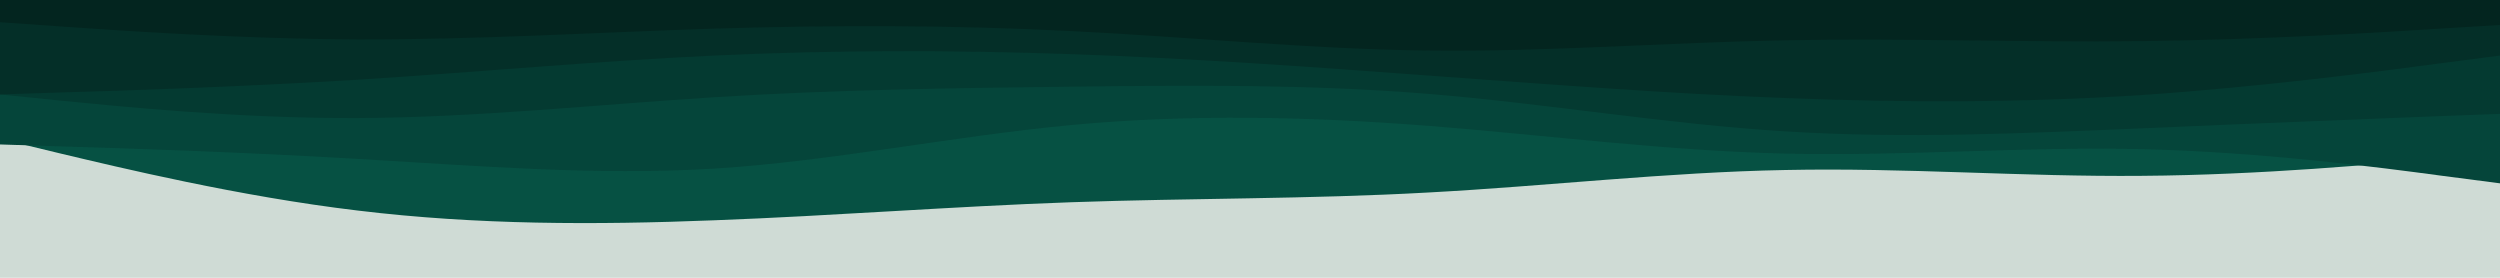
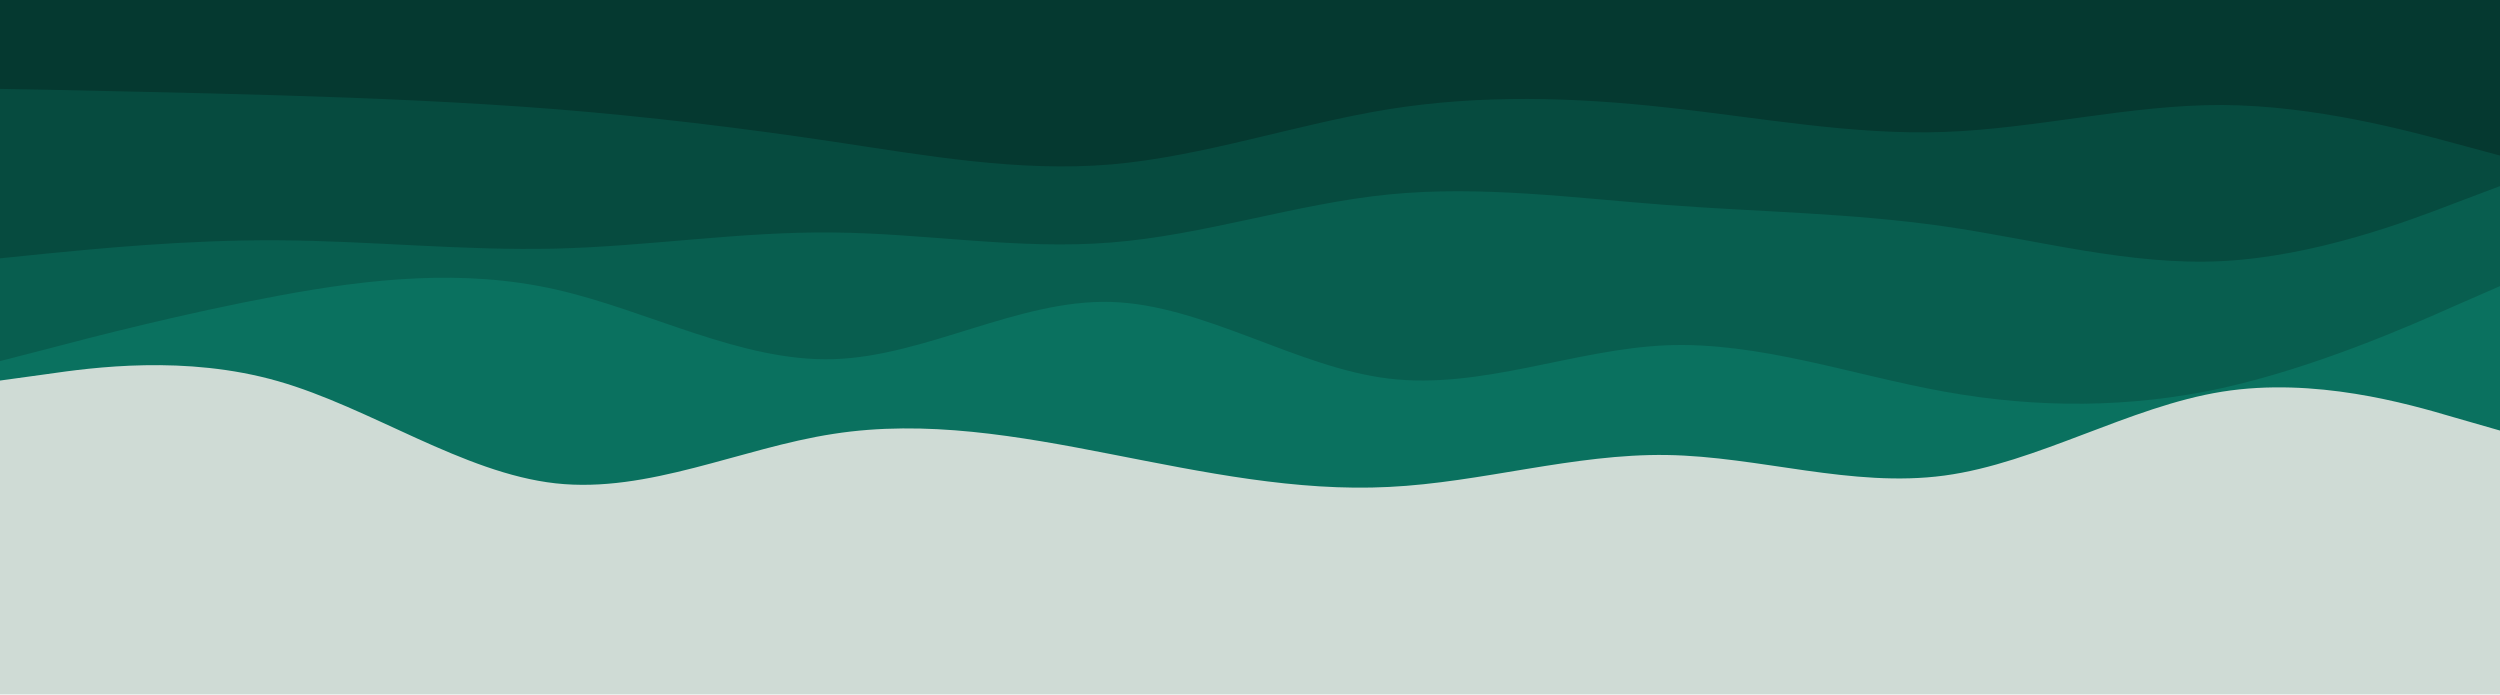
- <svg xmlns="http://www.w3.org/2000/svg" id="visual" viewBox="0 0 900 100" width="900" height="100" version="1.1">
-   <rect x="0" y="0" width="900" height="100" fill="#CFDBD5" />
-   <path d="M0 50L21.5 55.2C43 60.3 86 70.7 128.8 75.8C171.7 81 214.3 81 257.2 79.3C300 77.7 343 74.3 385.8 72.8C428.7 71.3 471.3 71.7 514.2 69.3C557 67 600 62 642.8 61.2C685.7 60.3 728.3 63.7 771.2 63.3C814 63 857 59 878.5 57L900 55L900 0L878.5 0C857 0 814 0 771.2 0C728.3 0 685.7 0 642.8 0C600 0 557 0 514.2 0C471.3 0 428.7 0 385.8 0C343 0 300 0 257.2 0C214.3 0 171.7 0 128.8 0C86 0 43 0 21.5 0L0 0Z" fill="#065143" />
-   <path d="M0 52L21.5 52.7C43 53.3 86 54.7 128.8 57.2C171.7 59.7 214.3 63.3 257.2 60.7C300 58 343 49 385.8 45C428.7 41 471.3 42 514.2 45.3C557 48.7 600 54.3 642.8 55.3C685.7 56.3 728.3 52.7 771.2 53.7C814 54.7 857 60.3 878.5 63.2L900 66L900 0L878.5 0C857 0 814 0 771.2 0C728.3 0 685.7 0 642.8 0C600 0 557 0 514.2 0C471.3 0 428.7 0 385.8 0C343 0 300 0 257.2 0C214.3 0 171.7 0 128.8 0C86 0 43 0 21.5 0L0 0Z" fill="#05453a" />
-   <path d="M0 34L21.5 36.2C43 38.3 86 42.7 128.8 42.5C171.7 42.3 214.3 37.7 257.2 35C300 32.3 343 31.7 385.8 31.2C428.7 30.7 471.3 30.3 514.2 33.8C557 37.3 600 44.7 642.8 47.3C685.7 50 728.3 48 771.2 46.2C814 44.3 857 42.7 878.5 41.8L900 41L900 0L878.5 0C857 0 814 0 771.2 0C728.3 0 685.7 0 642.8 0C600 0 557 0 514.2 0C471.3 0 428.7 0 385.8 0C343 0 300 0 257.2 0C214.3 0 171.7 0 128.8 0C86 0 43 0 21.5 0L0 0Z" fill="#043a31" />
-   <path d="M0 34L21.5 33.3C43 32.7 86 31.3 128.8 28.7C171.7 26 214.3 22 257.2 20C300 18 343 18 385.8 19.5C428.7 21 471.3 24 514.2 27.2C557 30.3 600 33.7 642.8 35.3C685.7 37 728.3 37 771.2 34.2C814 31.3 857 25.7 878.5 22.8L900 20L900 0L878.5 0C857 0 814 0 771.2 0C728.3 0 685.7 0 642.8 0C600 0 557 0 514.2 0C471.3 0 428.7 0 385.8 0C343 0 300 0 257.2 0C214.3 0 171.7 0 128.8 0C86 0 43 0 21.5 0L0 0Z" fill="#042f28" />
-   <path d="M0 8L21.5 9.5C43 11 86 14 128.8 14.2C171.7 14.3 214.3 11.7 257.2 10.3C300 9 343 9 385.8 11.2C428.7 13.3 471.3 17.7 514.2 18.2C557 18.7 600 15.3 642.8 14.5C685.7 13.7 728.3 15.3 771.2 14.8C814 14.3 857 11.7 878.5 10.3L900 9L900 0L878.5 0C857 0 814 0 771.2 0C728.3 0 685.7 0 642.8 0C600 0 557 0 514.2 0C471.3 0 428.7 0 385.8 0C343 0 300 0 257.2 0C214.3 0 171.7 0 128.8 0C86 0 43 0 21.5 0L0 0Z" fill="#03251f" />
+ <svg xmlns="http://www.w3.org/2000/svg" id="visual" viewBox="0 0 900 250" width="900" height="250" version="1.1">
+   <rect x="0" y="0" width="900" height="250" fill="#CFDBD5" />
+   <path d="M0 137L16.7 134.7C33.3 132.3 66.7 127.7 100 137.2C133.3 146.7 166.7 170.3 200 174C233.3 177.7 266.7 161.3 300 156.2C333.3 151 366.7 157 400 163.5C433.3 170 466.7 177 500 175.3C533.3 173.7 566.7 163.3 600 163.8C633.3 164.3 666.7 175.7 700 171.2C733.3 166.7 766.7 146.3 800 141C833.3 135.7 866.7 145.3 883.3 150.2L900 155L900 0L883.3 0C866.7 0 833.3 0 800 0C766.7 0 733.3 0 700 0C666.7 0 633.3 0 600 0C566.7 0 533.3 0 500 0C466.7 0 433.3 0 400 0C366.7 0 333.3 0 300 0C266.7 0 233.3 0 200 0C166.7 0 133.3 0 100 0C66.7 0 33.3 0 16.7 0L0 0Z" fill="#0a715f" />
+   <path d="M0 130L16.7 125.7C33.3 121.3 66.7 112.7 100 106.5C133.3 100.3 166.7 96.7 200 104.2C233.3 111.7 266.7 130.3 300 129.3C333.3 128.3 366.7 107.7 400 108.7C433.3 109.7 466.7 132.3 500 136.3C533.3 140.3 566.7 125.7 600 124.3C633.3 123 666.7 135 700 141C733.3 147 766.7 147 800 139.7C833.3 132.3 866.7 117.7 883.3 110.3L900 103L900 0L883.3 0C866.7 0 833.3 0 800 0C766.7 0 733.3 0 700 0C666.7 0 633.3 0 600 0C566.7 0 533.3 0 500 0C466.7 0 433.3 0 400 0C366.7 0 333.3 0 300 0C266.7 0 233.3 0 200 0C166.7 0 133.3 0 100 0C66.7 0 33.3 0 16.7 0L0 0Z" fill="#085e4f" />
+   <path d="M0 93L16.7 91.3C33.3 89.7 66.7 86.3 100 86.5C133.3 86.7 166.7 90.3 200 89.5C233.3 88.7 266.7 83.3 300 83.7C333.3 84 366.7 90 400 87.3C433.3 84.7 466.7 73.3 500 70C533.3 66.7 566.7 71.3 600 73.8C633.3 76.3 666.7 76.7 700 81.5C733.3 86.3 766.7 95.7 800 94C833.3 92.3 866.7 79.7 883.3 73.3L900 67L900 0L883.3 0C866.7 0 833.3 0 800 0C766.7 0 733.3 0 700 0C666.7 0 633.3 0 600 0C566.7 0 533.3 0 500 0C466.7 0 433.3 0 400 0C366.7 0 333.3 0 300 0C266.7 0 233.3 0 200 0C166.7 0 133.3 0 100 0C66.7 0 33.3 0 16.7 0L0 0Z" fill="#064b3f" />
+   <path d="M0 32L16.7 32.3C33.3 32.7 66.7 33.3 100 34.3C133.3 35.3 166.7 36.7 200 39.3C233.3 42 266.7 46 300 51C333.3 56 366.7 62 400 59.2C433.3 56.3 466.7 44.7 500 39.3C533.3 34 566.7 35 600 38.7C633.3 42.3 666.7 48.7 700 47.5C733.3 46.3 766.7 37.7 800 37.8C833.3 38 866.7 47 883.3 51.5L900 56L900 0L883.3 0C866.7 0 833.3 0 800 0C766.7 0 733.3 0 700 0C666.7 0 633.3 0 600 0C566.7 0 533.3 0 500 0C466.7 0 433.3 0 400 0C366.7 0 333.3 0 300 0C266.7 0 233.3 0 200 0C166.7 0 133.3 0 100 0C66.7 0 33.3 0 16.7 0L0 0Z" fill="#053930" />
</svg>
